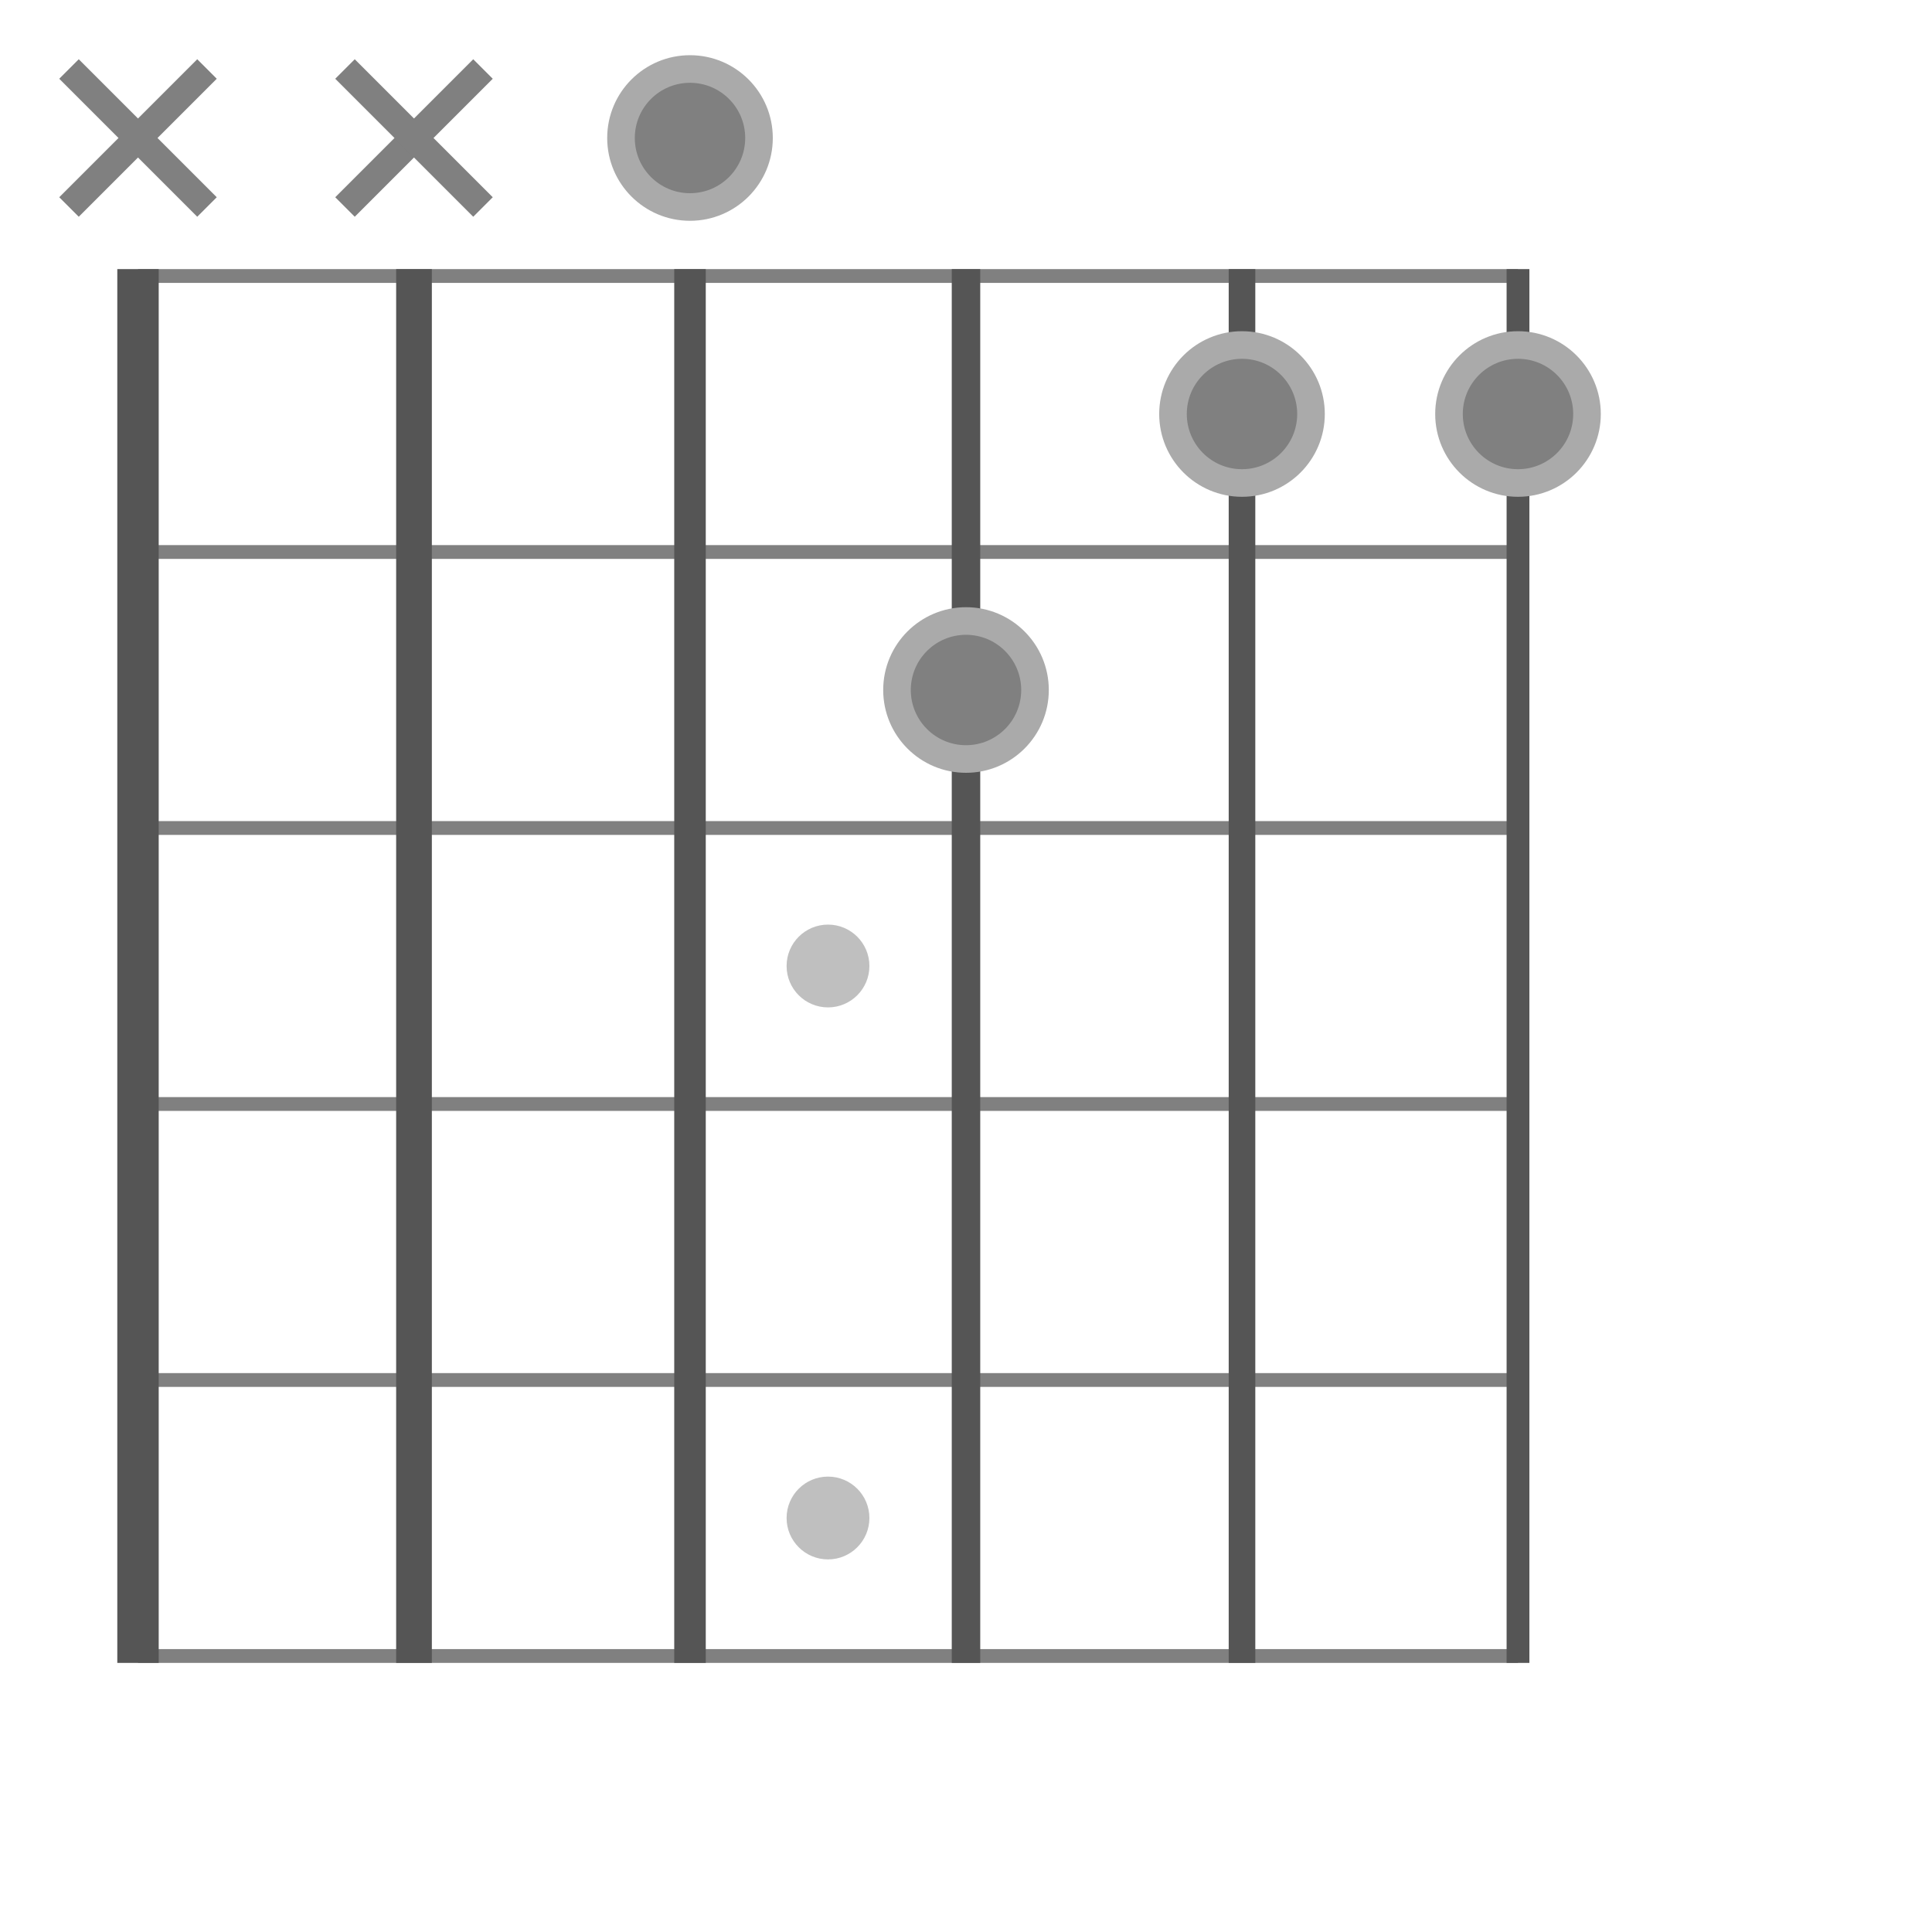
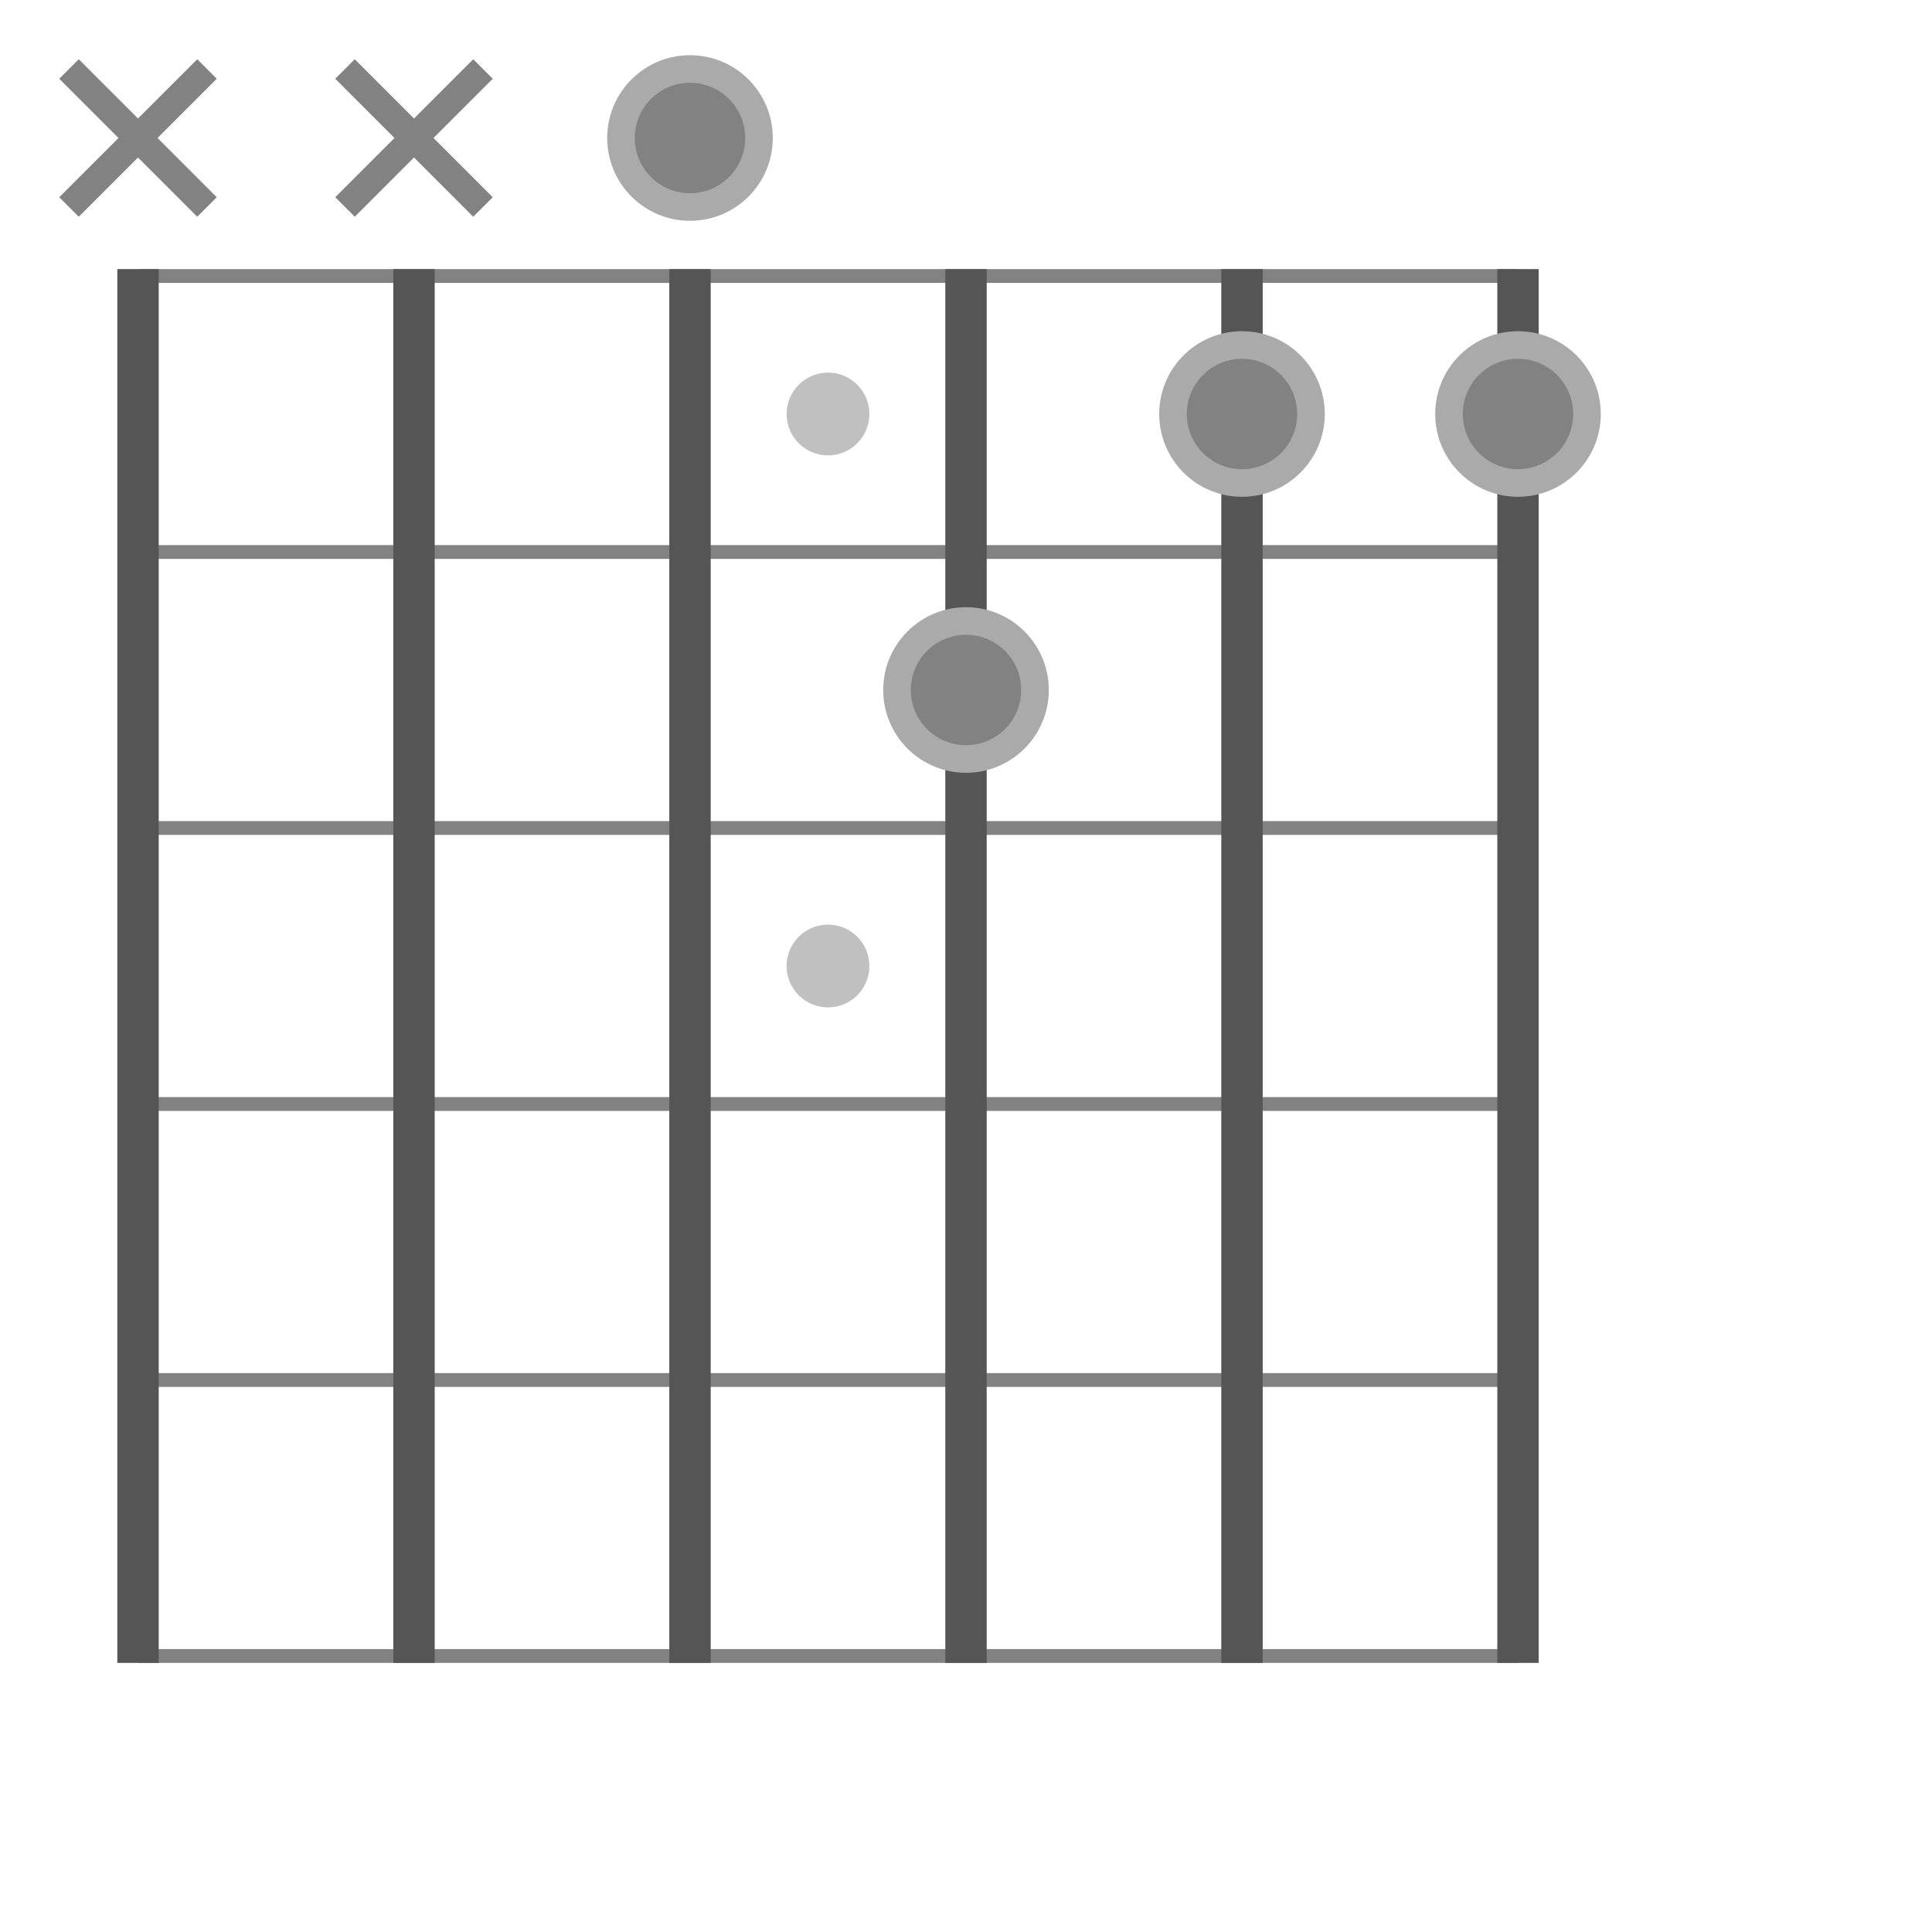
<svg xmlns="http://www.w3.org/2000/svg" width="140" height="140" viewBox="-70.0 -70.0 140 140">
-   <defs>
- </defs>
-   <circle cx="-10.0" cy="-0.0" r="3" stroke-width="0" fill="gray" fill-opacity="0.5" />
-   <circle cx="-10.0" cy="40.0" r="3" stroke-width="0" fill="gray" fill-opacity="0.5" />
-   <path d="M-60.0,-50.0 L40.0,-50.0" stroke="gray" stroke-width="1" fill="none" />
-   <path d="M-60.0,-30.0 L40.0,-30.0" stroke="gray" stroke-width="1" fill="none" />
-   <path d="M-60.0,-10.0 L40.0,-10.0" stroke="gray" stroke-width="1" fill="none" />
-   <path d="M-60.0,10.0 L40.0,10.0" stroke="gray" stroke-width="1" fill="none" />
-   <path d="M-60.0,30.0 L40.0,30.0" stroke="gray" stroke-width="1" fill="none" />
-   <path d="M-60.0,50.0 L40.0,50.0" stroke="gray" stroke-width="1" fill="none" />
-   <path d="M-60.0,-50.5 L-60.0,50.5" stroke="#555" stroke-width="3.0" fill="none" />
-   <path d="M-40.0,-50.5 L-40.0,50.5" stroke="#555" stroke-width="2.587" fill="none" />
-   <path d="M-20.0,-50.5 L-20.0,50.5" stroke="#555" stroke-width="2.284" fill="none" />
-   <path d="M0.0,-50.5 L0.0,50.5" stroke="#555" stroke-width="2.064" fill="none" />
-   <path d="M20.0,-50.5 L20.0,50.5" stroke="#555" stroke-width="1.927" fill="none" />
-   <path d="M40.0,-50.5 L40.0,50.5" stroke="#555" stroke-width="1.651" fill="none" />
-   <path d="M-65.0,-55.0 L-55.0,-65.0" stroke="gray" stroke-width="2" fill="none" />
-   <path d="M-65.0,-65.0 L-55.0,-55.0" stroke="gray" stroke-width="2" fill="none" />
-   <path d="M-45.0,-55.0 L-35.0,-65.0" stroke="gray" stroke-width="2" fill="none" />
-   <path d="M-45.0,-65.0 L-35.0,-55.0" stroke="gray" stroke-width="2" fill="none" />
-   <circle cx="-20.0" cy="-60.0" r="5" fill="gray" stroke-width="2" stroke="#aaa" />
-   <circle cx="0.0" cy="-20.0" r="5" fill="gray" stroke-width="2" stroke="#aaa" />
-   <circle cx="20.0" cy="-40.0" r="5" fill="gray" stroke-width="2" stroke="#aaa" />
-   <circle cx="40.0" cy="-40.0" r="5" fill="gray" stroke-width="2" stroke="#aaa" />
+   <circle cx="-10.0" cy="0.0" r="3" stroke-width="0" fill="#828282" fill-opacity="0.5" />
+   <circle cx="-10.0" cy="-40.0" r="3" stroke-width="0" fill="#828282" fill-opacity="0.5" />
+   <path d="M-60.0,50.0 L40.0,50.0" stroke="#828282" stroke-width="1" fill="none" />
+   <path d="M-60.0,30.0 L40.0,30.0" stroke="#828282" stroke-width="1" fill="none" />
+   <path d="M-60.0,10.0 L40.0,10.0" stroke="#828282" stroke-width="1" fill="none" />
+   <path d="M-60.0,-10.0 L40.0,-10.0" stroke="#828282" stroke-width="1" fill="none" />
+   <path d="M-60.0,-30.0 L40.0,-30.0" stroke="#828282" stroke-width="1" fill="none" />
+   <path d="M-60.0,-50.0 L40.0,-50.0" stroke="#828282" stroke-width="1" fill="none" />
+   <path d="M-60.0,50.5 L-60.0,-50.5" stroke="#555" stroke-width="3.0" fill="none" />
+   <path d="M-40.0,50.5 L-40.0,-50.5" stroke="#555" stroke-width="3.0" fill="none" />
+   <path d="M-20.0,50.5 L-20.0,-50.5" stroke="#555" stroke-width="3.0" fill="none" />
+   <path d="M0.0,50.5 L0.0,-50.5" stroke="#555" stroke-width="3.0" fill="none" />
+   <path d="M20.0,50.5 L20.0,-50.5" stroke="#555" stroke-width="3.0" fill="none" />
+   <path d="M40.0,50.5 L40.0,-50.5" stroke="#555" stroke-width="3.0" fill="none" />
+   <path d="M-65.0,-65.0 L-55.0,-55.0" stroke="#828282" stroke-width="2" fill="none" />
+   <path d="M-65.0,-55.0 L-55.0,-65.0" stroke="#828282" stroke-width="2" fill="none" />
+   <path d="M-45.0,-65.0 L-35.0,-55.0" stroke="#828282" stroke-width="2" fill="none" />
+   <path d="M-45.0,-55.0 L-35.0,-65.0" stroke="#828282" stroke-width="2" fill="none" />
+   <circle cx="-20.0" cy="-60.0" r="5" fill="#828282" stroke-width="2" stroke="#aaa" />
+   <circle cx="0.0" cy="-20.0" r="5" fill="#828282" stroke-width="2" stroke="#aaa" />
+   <circle cx="20.0" cy="-40.0" r="5" fill="#828282" stroke-width="2" stroke="#aaa" />
+   <circle cx="40.0" cy="-40.0" r="5" fill="#828282" stroke-width="2" stroke="#aaa" />
</svg>
